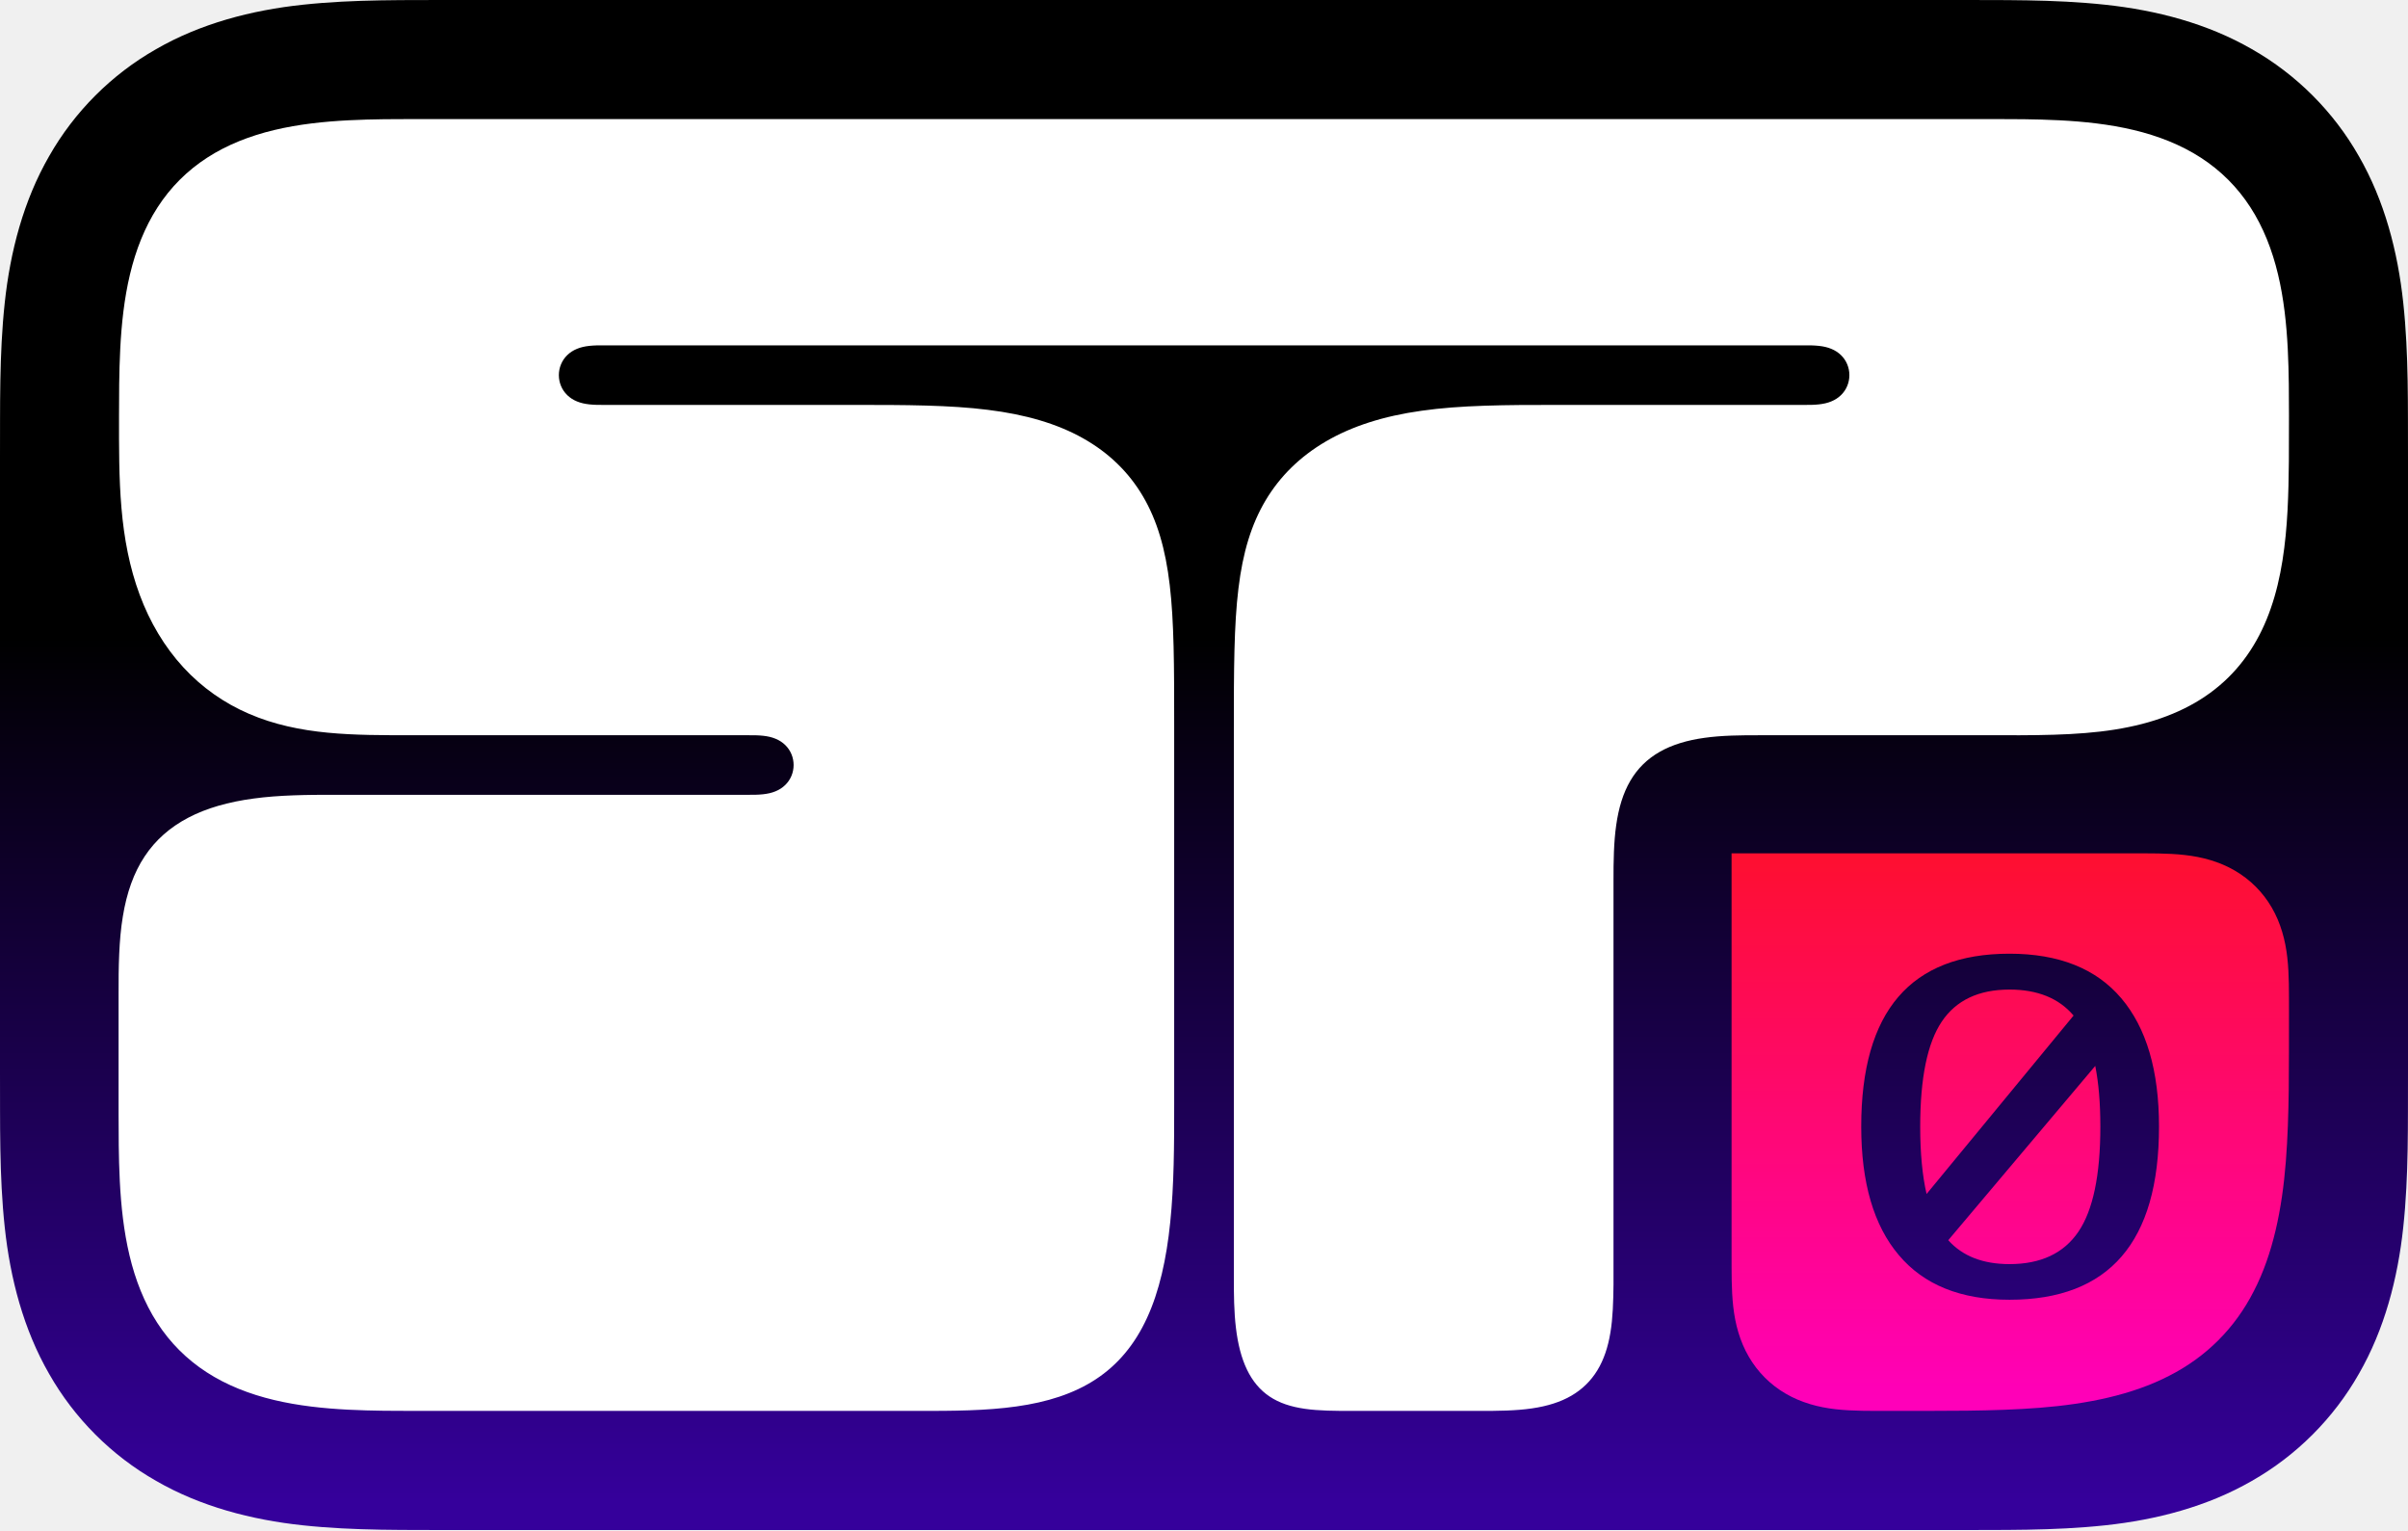
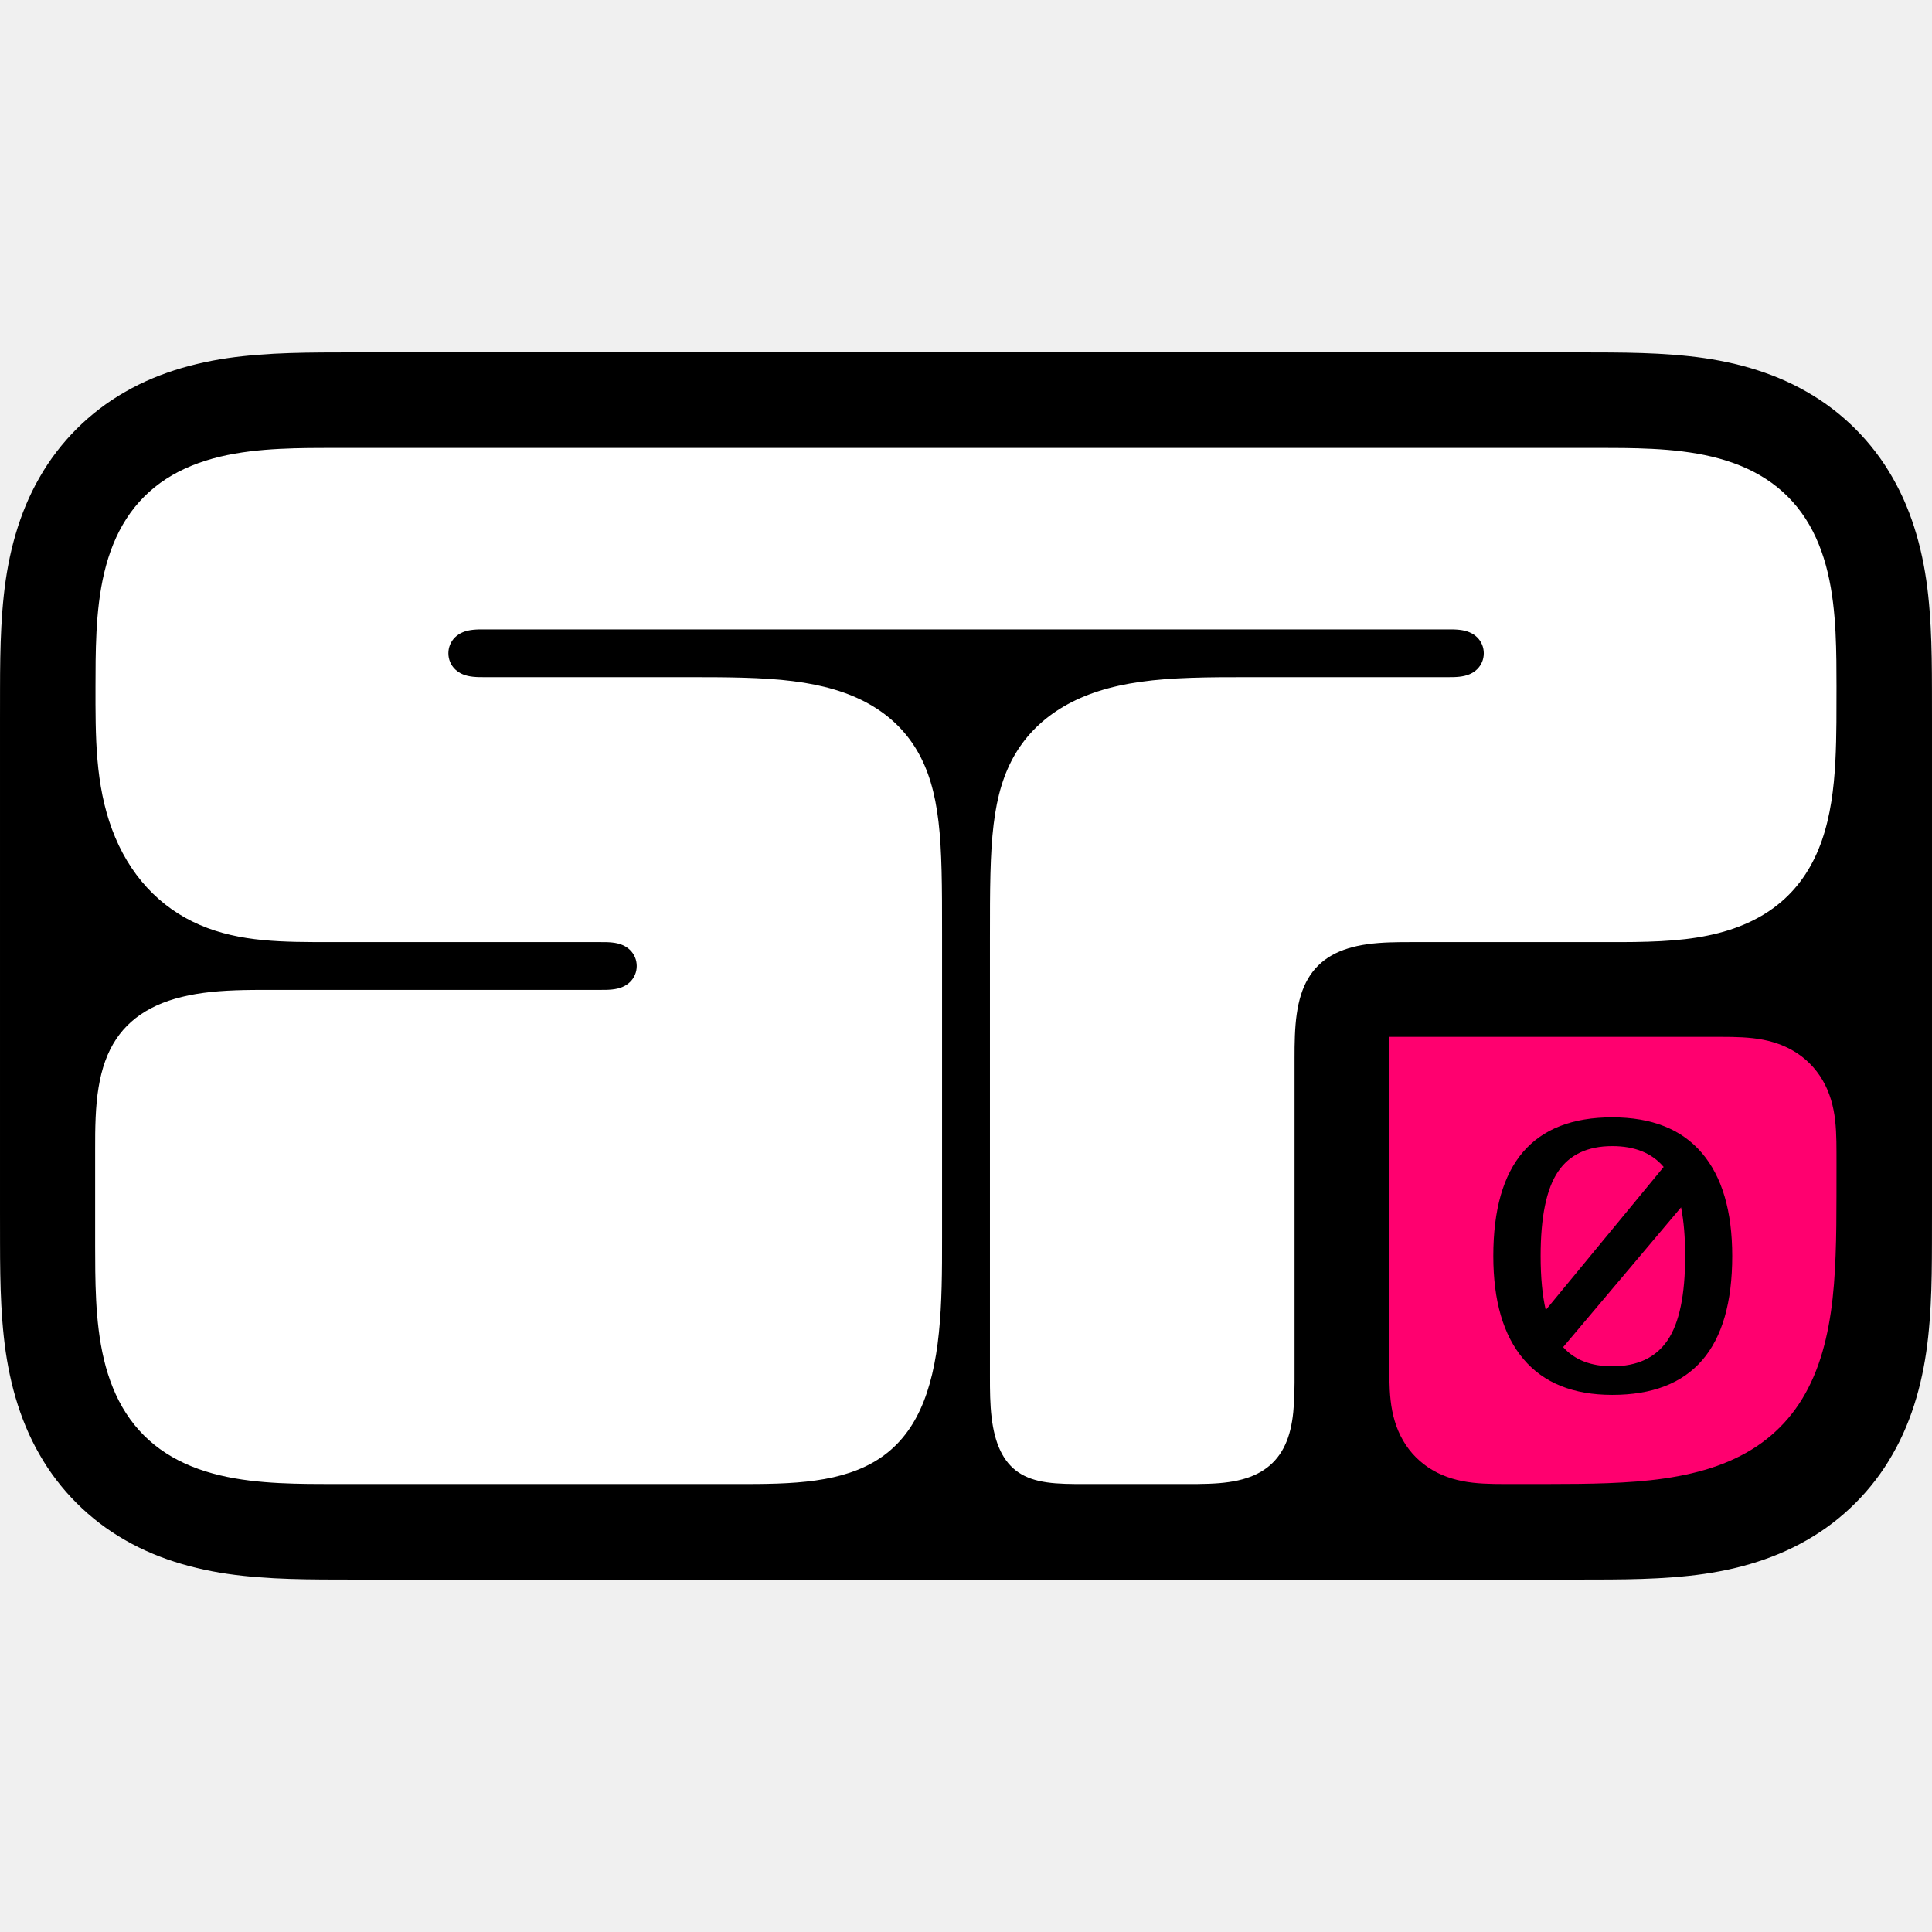
- <svg xmlns="http://www.w3.org/2000/svg" xmlns:xlink="http://www.w3.org/1999/xlink" width="1010.978" height="642.176" version="1.1" id="svg4" xml:space="preserve">
-   <defs id="defs4">
-     <linearGradient id="linearGradient6">
-       <stop style="stop-color:#35009b;stop-opacity:1;" offset="0" id="stop6" />
-       <stop style="stop-color:#000000;stop-opacity:1;" offset="0.575" id="stop7" />
-     </linearGradient>
-     <linearGradient id="linearGradient4">
-       <stop style="stop-color:#ff00b9;stop-opacity:1;" offset="0" id="stop4" />
-       <stop style="stop-color:#fe0f30;stop-opacity:1;" offset="1" id="stop5" />
-     </linearGradient>
-     <linearGradient xlink:href="#linearGradient4" id="linearGradient5" x1="844.377" y1="587.881" x2="844.377" y2="358.532" gradientUnits="userSpaceOnUse" />
-     <linearGradient xlink:href="#linearGradient6" id="linearGradient7" x1="484.536" y1="630.161" x2="484.536" y2="0" gradientUnits="userSpaceOnUse" />
-   </defs>
-   <path d="M 1010.978 192.537 C 1010.889 170.764 ,1011.328 148.869 ,1008.995 127.18 C 1006.702 105.566 ,1001.096 84.188 ,990.344 65.539 C 979.737 46.868 ,964.11 31.241 ,945.439 20.634 C 926.79 9.883 ,905.412 4.276 ,883.799 1.983 C 862.109 -0.349 ,840.215 0.089 ,818.441 -0.0 L 192.537 -0.0 C 170.764 0.089 ,148.869 -0.349 ,127.18 1.983 C 105.566 4.276 ,84.188 9.883 ,65.539 20.634 C 46.868 31.241 ,31.241 46.868 ,20.634 65.539 C 9.883 84.188 ,4.276 105.566 ,1.983 127.18 C -0.349 148.869 ,0.089 170.764 ,0.0 192.537 L 0.0 449.638 C 0.089 471.412 ,-0.349 493.306 ,1.983 514.996 C 4.276 536.61 ,9.883 557.987 ,20.634 576.636 C 31.241 595.307 ,46.868 610.935 ,65.539 621.541 C 84.188 632.293 ,105.566 637.9 ,127.18 640.193 C 148.869 642.525 ,170.764 642.087 ,192.537 642.176 L 818.441 642.176 C 840.214 642.087 ,862.109 642.525 ,883.799 640.193 C 905.412 637.899 ,926.79 632.293 ,945.439 621.542 C 964.11 610.935 ,979.738 595.308 ,990.344 576.636 C 1001.095 557.987 ,1006.702 536.61 ,1008.995 514.996 C 1011.328 493.306 ,1010.89 471.412 ,1010.978 449.638 Z " fill="#000000" fill-opacity="1.0" fill-rule="evenodd" id="path1" style="fill-opacity:1;fill:url(#linearGradient7)" />
-   <path id="path2" style="fill-opacity:1;fill:url(#linearGradient5)" d="M 726.988 358.156 L 726.988 526.383 C 727.019 533.713 726.867 541.077 727.689 548.416 C 728.497 555.727 730.471 563.012 734.219 569.418 C 737.915 575.829 743.335 581.249 749.746 584.945 C 756.152 588.693 763.437 590.667 770.748 591.475 C 778.087 592.297 785.451 592.145 792.781 592.176 L 794.863 592.176 C 815.538 592.109 836.445 592.424 856.414 590.852 C 876.344 589.283 895.158 585.459 910.678 577.445 C 926.254 569.533 938.363 557.422 946.275 541.846 C 954.289 526.326 958.115 507.512 959.684 487.582 C 961.256 467.613 960.941 446.706 961.008 426.031 L 961.008 423.949 C 960.977 416.619 961.129 409.255 960.307 401.916 C 959.499 394.605 957.525 387.32 953.777 380.914 C 950.081 374.503 944.661 369.083 938.25 365.387 C 931.844 361.639 924.559 359.665 917.248 358.857 C 909.909 358.035 902.545 358.187 895.215 358.156 L 726.988 358.156 z M 843.664 400.279 C 864.368 400.279 880.007 406.504 890.582 418.953 C 901.157 431.402 906.445 449.367 906.445 472.85 C 906.445 521.294 885.518 545.518 843.664 545.518 C 823.228 545.518 807.743 539.276 797.213 526.795 C 786.682 514.378 781.418 496.396 781.418 472.85 C 781.418 424.47 802.167 400.279 843.664 400.279 z M 843.664 415.334 C 830.724 415.334 821.243 419.822 815.219 428.797 C 809.195 437.772 806.182 452.455 806.182 472.85 C 806.182 483.98 807.075 493.405 808.859 501.125 C 829.429 476.163 850 451.202 870.57 426.24 C 864.413 418.97 855.444 415.334 843.664 415.334 z M 879.672 447.373 C 859.102 471.756 838.531 496.14 817.961 520.523 C 823.94 527.214 832.509 530.559 843.664 530.559 C 856.782 530.559 866.42 526.039 872.578 517 C 878.736 507.961 881.814 493.244 881.814 472.85 C 881.814 463.006 881.1 454.514 879.672 447.373 z " />
-   <path d="M 961.007 174.493 C 960.994 166.549 ,961.013 156.626 ,960.495 146.369 C 959.969 136.081 ,958.849 125.363 ,956.41 115.178 C 953.987 104.985 ,950.217 95.331 ,944.799 86.981 C 939.405 78.614 ,932.365 71.573 ,923.997 66.18 C 915.647 60.762 ,905.994 56.991 ,895.8 54.568 C 885.615 52.13 ,874.898 51.009 ,864.609 50.484 C 854.352 49.965 ,844.43 49.984 ,836.486 49.971 L 174.493 49.971 C 166.549 49.984 ,156.626 49.965 ,146.369 50.484 C 136.08 51.01 ,125.363 52.13 ,115.178 54.568 C 104.985 56.991 ,95.331 60.761 ,86.981 66.18 C 78.614 71.573 ,71.573 78.614 ,66.179 86.981 C 60.762 95.331 ,56.99 104.985 ,54.568 115.178 C 52.13 125.363 ,51.009 136.08 ,50.484 146.369 C 49.965 156.626 ,49.984 166.549 ,49.971 174.493 C 49.963 187.586 ,49.903 200.584 ,50.995 213.228 C 52.07 225.861 ,54.385 238.221 ,58.658 249.659 C 62.892 261.088 ,69.076 271.521 ,76.939 280.045 C 84.782 288.597 ,94.244 295.176 ,104.57 299.604 C 114.905 304.074 ,126.062 306.412 ,137.552 307.51 C 149.046 308.62 ,160.942 308.579 ,172.923 308.588 L 314.306 308.588 C 318.63 308.544 ,322.476 308.73 ,325.617 310.064 C 328.749 311.338 ,331.109 313.674 ,332.292 316.555 C 333.49 319.418 ,333.49 322.758 ,332.29 325.621 C 331.106 328.501 ,328.745 330.837 ,325.608 332.112 C 322.462 333.445 ,318.607 333.631 ,314.263 333.588 L 141.21 333.588 C 129 333.552 ,117.002 333.705 ,106.475 335.156 C 95.903 336.568 ,86.701 339.18 ,79.066 343.182 C 71.422 347.181 ,65.312 352.538 ,60.749 359.41 C 56.175 366.271 ,53.181 374.717 ,51.572 384.661 C 49.918 394.518 ,49.747 406.084 ,49.787 417.206 L 49.787 467.654 C 49.8 475.598 ,49.781 485.521 ,50.3 495.778 C 50.825 506.066 ,51.946 516.784 ,54.384 526.968 C 56.807 537.162 ,60.577 546.816 ,65.995 555.165 C 71.389 563.533 ,78.429 570.573 ,86.797 575.967 C 95.147 581.385 ,104.801 585.156 ,114.994 587.578 C 125.179 590.017 ,135.896 591.137 ,146.185 591.663 C 156.442 592.181 ,166.365 592.163 ,174.308 592.176 L 385.482 592.176 C 399.821 592.193 ,414.052 592.12 ,426.785 590.298 C 439.55 588.51 ,450.841 584.977 ,460.059 578.896 C 469.301 572.847 ,476.477 564.251 ,481.579 553.118 C 486.706 542.017 ,489.752 528.378 ,491.311 513.006 C 492.904 497.669 ,492.989 480.594 ,492.969 463.426 L 492.969 304.645 C 492.986 279.376 ,492.918 260.794 ,491.099 245.52 C 489.319 230.32 ,485.786 218.351 ,479.801 208.209 C 473.842 198.126 ,465.478 189.992 ,454.655 183.922 C 443.823 177.837 ,430.613 173.964 ,414.766 172.014 C 398.862 170.008 ,380.416 169.927 ,357.789 169.949 L 253.603 169.949 C 249.24 169.993 ,245.375 169.807 ,242.224 168.474 C 239.082 167.199 ,236.719 164.863 ,235.534 161.982 C 234.334 159.119 ,234.334 155.779 ,235.532 152.916 C 236.715 150.036 ,239.074 147.7 ,242.207 146.425 C 245.347 145.092 ,249.194 144.906 ,253.518 144.949 L 757.561 144.949 C 761.885 144.906 ,765.732 145.091 ,768.872 146.425 C 772.005 147.7 ,774.364 150.036 ,775.547 152.916 C 776.745 155.779 ,776.745 159.119 ,775.545 161.982 C 774.36 164.863 ,771.997 167.199 ,768.854 168.474 C 765.703 169.807 ,761.839 169.993 ,757.476 169.949 L 654.689 169.949 C 631.841 169.906 ,612.976 170.08 ,596.864 172.39 C 580.787 174.627 ,567.493 178.924 ,556.625 185.29 C 545.766 191.651 ,537.393 199.908 ,531.392 209.946 C 525.369 220.054 ,521.774 231.845 ,519.949 247.004 C 518.084 262.22 ,518.001 280.955 ,518.022 306.491 L 518.022 535.628 C 518.004 543.172 ,518.08 550.656 ,518.897 557.346 C 519.693 564.054 ,521.187 569.983 ,523.525 574.826 C 525.859 579.682 ,529.019 583.457 ,533.054 586.148 C 537.089 588.851 ,542.002 590.464 ,547.851 591.293 C 553.693 592.139 ,560.495 592.187 ,568.156 592.176 L 620.356 592.176 C 628.945 592.199 ,636.566 592.098 ,643.117 591.128 C 649.676 590.186 ,655.195 588.435 ,659.756 585.774 C 664.317 583.118 ,667.924 579.572 ,670.628 575.144 C 673.336 570.722 ,675.118 565.399 ,676.118 559.281 C 677.142 553.189 ,677.333 546.241 ,677.415 539.165 L 677.415 369.524 C 677.401 361.393 ,677.532 353.369 ,678.558 346.268 C 679.564 339.143 ,681.443 332.896 ,684.458 327.747 C 687.461 322.59 ,691.593 318.517 ,696.84 315.537 C 702.076 312.547 ,708.437 310.665 ,715.638 309.672 C 722.818 308.654 ,730.865 308.568 ,738.992 308.588 L 840.598 308.588 C 861.122 308.663 ,878.367 308.341 ,893.679 305.149 C 908.906 302.059 ,921.85 296.239 ,931.885 287.683 C 941.955 279.174 ,949.01 267.994 ,953.394 255.267 C 957.823 242.562 ,959.648 228.335 ,960.402 214.256 C 961.136 200.187 ,960.97 186.285 ,961.007 174.493 " fill="#ffffff" fill-opacity="1.0" fill-rule="evenodd" id="path3" />
+ <svg xmlns="http://www.w3.org/2000/svg" width="1010.98" height="1010.98" version="1.1" id="svg4" xml:space="preserve">
+   <defs id="defs4" />
+   <path d="m 1010.979,376.939 c -0.089,-21.773 0.349,-43.668 -1.983,-65.358 -2.293,-21.614 -7.9,-42.991 -18.651,-61.641 -10.607,-18.671 -26.234,-34.298 -44.905,-44.905 -18.649,-10.751 -40.027,-16.358 -61.641,-18.651 -21.69,-2.332 -43.584,-1.894 -65.358,-1.983 H 192.538 c -21.773,0.089 -43.668,-0.349 -65.358,1.983 -21.613,2.293 -42.991,7.9 -61.641,18.651 C 46.869,215.643 31.242,231.27 20.635,249.941 9.884,268.591 4.277,289.968 1.984,311.582 -0.348,333.272 0.09,355.166 8.6035156e-4,376.939 V 634.04 C 0.09,655.814 -0.349,677.708 1.984,699.398 c 2.293,21.614 7.9,42.991 18.651,61.641 10.607,18.671 26.234,34.298 44.905,44.905 18.649,10.751 40.027,16.358 61.641,18.651 21.69,2.332 43.584,1.894 65.358,1.983 H 818.442 c 21.773,-0.089 43.668,0.349 65.358,-1.983 21.613,-2.293 42.991,-7.9 61.64,-18.651 18.671,-10.607 34.299,-26.234 44.905,-44.905 10.751,-18.649 16.358,-40.027 18.651,-61.641 2.332,-21.69 1.894,-43.584 1.983,-65.358 z" fill="#000000" fill-opacity="1.0" fill-rule="evenodd" id="path1" style="fill:#000000;fill-opacity:1" />
+   <path id="path2" style="fill:#ff006f;fill-opacity:1" d="M 726.989,542.558 V 710.785 c 0.031,7.331 -0.121,14.694 0.701,22.033 0.807,7.311 2.782,14.596 6.529,21.002 3.697,6.411 9.116,11.831 15.527,15.527 6.406,3.747 13.691,5.722 21.002,6.529 7.339,0.823 14.703,0.67 22.033,0.701 h 2.082 c 20.675,-0.067 41.582,0.248 61.551,-1.324 19.93,-1.569 38.744,-5.392 54.264,-13.406 15.576,-7.912 27.685,-20.024 35.598,-35.6 8.014,-15.52 11.839,-34.334 13.408,-54.264 1.573,-19.969 1.257,-40.876 1.324,-61.551 v -2.082 c -0.031,-7.331 0.121,-14.694 -0.701,-22.033 -0.807,-7.311 -2.782,-14.596 -6.529,-21.002 -3.697,-6.411 -9.116,-11.831 -15.527,-15.527 -6.406,-3.747 -13.691,-5.722 -21.002,-6.529 -7.339,-0.823 -14.703,-0.67 -22.033,-0.701 z m 116.676,42.123 c 20.704,0 36.343,6.225 46.918,18.674 10.575,12.449 15.863,30.414 15.863,53.896 0,48.444 -20.927,72.668 -62.781,72.668 -20.436,0 -35.921,-6.242 -46.451,-18.723 -10.53,-12.417 -15.795,-30.399 -15.795,-53.945 0,-48.38 20.749,-72.57 62.246,-72.57 z m 0,15.055 c -12.94,-6e-5 -22.422,4.488 -28.445,13.463 -6.024,8.975 -9.037,23.658 -9.037,44.053 0,11.13 0.893,20.555 2.678,28.275 20.57,-24.962 41.141,-49.923 61.711,-74.885 -6.158,-7.27 -15.126,-10.906 -26.906,-10.906 z m 36.008,32.039 c -20.57,24.383 -41.141,48.767 -61.711,73.15 5.979,6.691 14.548,10.035 25.703,10.035 13.118,0 22.756,-4.519 28.914,-13.559 6.158,-9.039 9.236,-23.756 9.236,-44.15 0,-9.843 -0.715,-18.335 -2.143,-25.477 z" />
+   <path d="m 961.008,358.895 c -0.013,-7.944 0.006,-17.867 -0.513,-28.124 -0.526,-10.288 -1.646,-21.006 -4.085,-31.19 -2.423,-10.194 -6.193,-19.847 -11.611,-28.197 -5.394,-8.367 -12.434,-15.408 -20.802,-20.802 -8.35,-5.418 -18.003,-9.189 -28.197,-11.611 -10.185,-2.439 -20.902,-3.559 -31.191,-4.085 -10.257,-0.519 -20.18,-0.5 -28.124,-0.513 H 174.493 c -7.944,0.013 -17.867,-0.006 -28.124,0.513 -10.288,0.526 -21.006,1.646 -31.19,4.085 -10.194,2.422 -19.847,6.193 -28.197,11.611 -8.367,5.394 -15.408,12.434 -20.802,20.802 -5.418,8.35 -9.189,18.003 -11.611,28.197 -2.439,10.184 -3.559,20.902 -4.085,31.19 -0.519,10.257 -0.5,20.18 -0.513,28.124 -0.008,13.093 -0.068,26.091 1.024,38.735 1.075,12.634 3.39,24.994 7.663,36.432 4.235,11.428 10.419,21.862 18.281,30.386 7.844,8.552 17.305,15.131 27.631,19.559 10.336,4.47 21.492,6.808 32.982,7.906 11.493,1.11 23.39,1.069 35.371,1.078 h 141.382 c 4.324,-0.044 8.171,0.142 11.311,1.476 3.132,1.275 5.492,3.611 6.675,6.491 1.198,2.863 1.198,6.203 -0.001,9.066 -1.184,2.881 -3.545,5.217 -6.683,6.491 -3.146,1.333 -7.001,1.519 -11.345,1.476 h -173.053 c -12.21,-0.035 -24.208,0.117 -34.735,1.568 -10.572,1.412 -19.774,4.024 -27.409,8.026 -7.644,3.999 -13.753,9.356 -18.317,16.228 -4.574,6.86 -7.568,15.307 -9.177,25.251 -1.654,9.857 -1.825,21.423 -1.785,32.545 v 50.448 c 0.013,7.944 -0.006,17.867 0.513,28.124 0.526,10.288 1.646,21.006 4.085,31.19 2.422,10.194 6.193,19.847 11.611,28.197 5.394,8.367 12.434,15.408 20.802,20.802 8.35,5.418 18.003,9.189 28.197,11.611 10.185,2.439 20.902,3.559 31.19,4.085 10.257,0.519 20.18,0.5 28.124,0.513 h 211.174 c 14.338,0.018 28.569,-0.056 41.302,-1.878 12.765,-1.788 24.056,-5.32 33.274,-11.402 9.242,-6.049 16.418,-14.644 21.52,-25.778 5.127,-11.101 8.172,-24.74 9.732,-40.112 1.593,-15.337 1.678,-32.412 1.657,-49.58 V 489.047 c 0.017,-25.269 -0.051,-43.851 -1.87,-59.125 -1.781,-15.201 -5.313,-27.169 -11.298,-37.311 -5.96,-10.083 -14.324,-18.217 -25.147,-24.287 -10.832,-6.085 -24.041,-9.958 -39.889,-11.908 -15.904,-2.006 -34.35,-2.087 -56.976,-2.065 l -104.186,2e-5 c -4.363,0.044 -8.228,-0.142 -11.379,-1.476 -3.142,-1.275 -5.505,-3.611 -6.69,-6.491 -1.2,-2.863 -1.201,-6.203 -0.002,-9.066 1.183,-2.881 3.542,-5.217 6.675,-6.491 3.14,-1.333 6.987,-1.519 11.311,-1.476 l 504.043,-10e-6 c 4.324,-0.043 8.171,0.142 11.311,1.476 3.132,1.275 5.492,3.611 6.675,6.491 1.198,2.863 1.198,6.203 -0.002,9.066 -1.185,2.881 -3.548,5.217 -6.69,6.491 -3.151,1.333 -7.015,1.519 -11.378,1.476 H 654.69 c -22.848,-0.043 -41.713,0.131 -57.825,2.441 -16.077,2.237 -29.371,6.534 -40.24,12.9 -10.859,6.361 -19.232,14.618 -25.233,24.657 -6.022,10.107 -9.617,21.898 -11.443,37.057 -1.865,15.216 -1.948,33.952 -1.927,59.487 v 229.137 c -0.018,7.544 0.058,15.028 0.875,21.718 0.796,6.708 2.29,12.636 4.628,17.48 2.334,4.856 5.494,8.631 9.529,11.322 4.035,2.703 8.948,4.317 14.797,5.145 5.842,0.846 12.644,0.894 20.305,0.883 h 52.2 c 8.588,0.024 16.21,-0.078 22.761,-1.047 6.559,-0.943 12.078,-2.693 16.639,-5.355 4.561,-2.656 8.168,-6.202 10.872,-10.63 2.708,-4.423 4.49,-9.745 5.49,-15.864 1.024,-6.092 1.215,-13.04 1.297,-20.115 V 553.926 c -0.014,-8.131 0.116,-16.155 1.143,-23.256 1.006,-7.126 2.885,-13.373 5.9,-18.521 3.003,-5.158 7.135,-9.23 12.383,-12.21 5.236,-2.99 11.597,-4.873 18.798,-5.865 7.18,-1.018 15.227,-1.104 23.354,-1.084 h 101.606 c 20.524,0.075 37.77,-0.247 53.082,-3.439 15.226,-3.09 28.17,-8.91 38.206,-17.466 10.07,-8.509 17.125,-19.689 21.509,-32.416 4.429,-12.705 6.254,-26.932 7.008,-41.011 0.735,-14.069 0.568,-27.97 0.606,-39.763" fill="#ffffff" fill-opacity="1" fill-rule="evenodd" id="path3" />
</svg>
